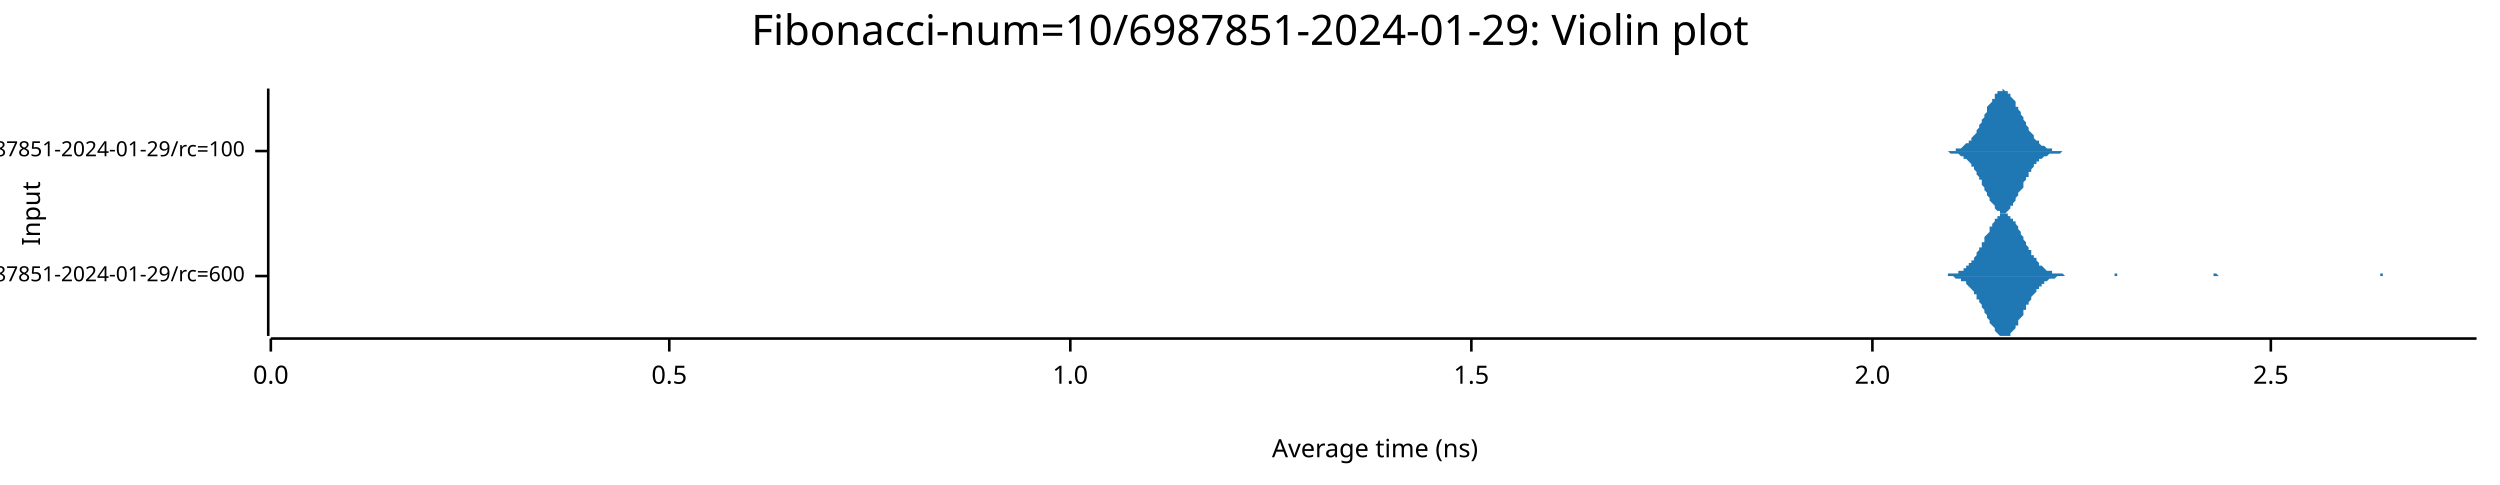
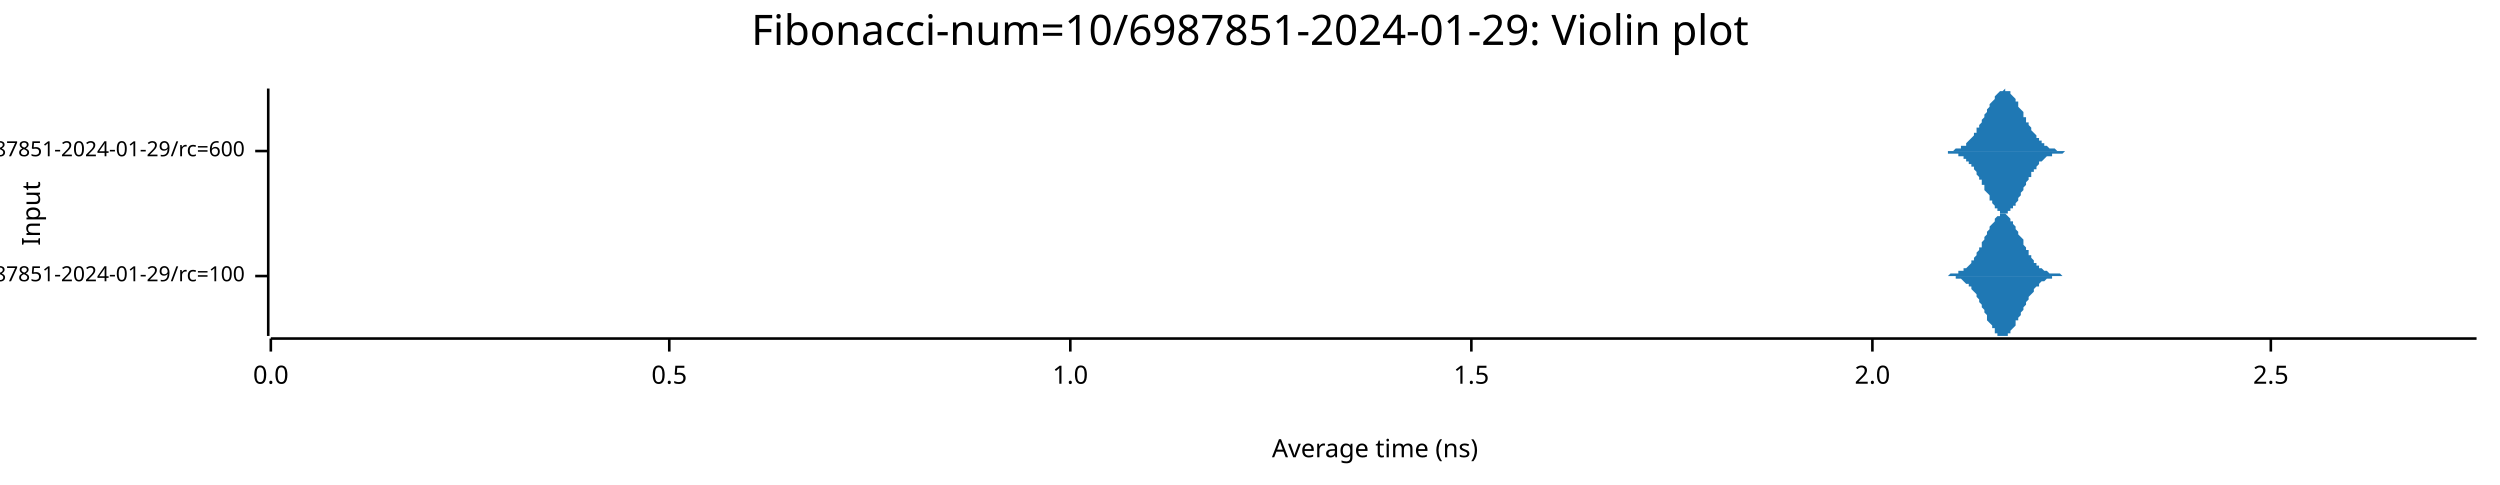
<svg xmlns="http://www.w3.org/2000/svg" width="960" height="186" viewBox="0 0 960 186">
  <text x="480" y="5" dy="0.76em" text-anchor="middle" font-family="sans-serif" font-size="16.129" opacity="1" fill="#000000">
Fibonacci-num=10/6987851-2024-01-29: Violin plot
</text>
  <text x="8" y="82" dy="0.76em" text-anchor="middle" font-family="sans-serif" font-size="9.677" opacity="1" fill="#000000" transform="rotate(270, 8, 82)">
Input
</text>
  <text x="528" y="178" dy="-0.5ex" text-anchor="middle" font-family="sans-serif" font-size="9.677" opacity="1" fill="#000000">
Average time (ns)
</text>
  <polyline fill="none" opacity="1" stroke="#000000" stroke-width="1" points="103,34 103,129 " />
  <text x="94" y="106" dy="0.5ex" text-anchor="end" font-family="sans-serif" font-size="8.065" opacity="1" fill="#000000">
- Fibonacci-num=10/6987851-2024-01-29/rc=600
+ Fibonacci-num=10/6987851-2024-01-29/rc=100
</text>
  <polyline fill="none" opacity="1" stroke="#000000" stroke-width="1" points="98,106 103,106 " />
  <text x="94" y="58" dy="0.5ex" text-anchor="end" font-family="sans-serif" font-size="8.065" opacity="1" fill="#000000">
- Fibonacci-num=10/6987851-2024-01-29/rc=100
+ Fibonacci-num=10/6987851-2024-01-29/rc=600
</text>
  <polyline fill="none" opacity="1" stroke="#000000" stroke-width="1" points="98,58 103,58 " />
  <polyline fill="none" opacity="1" stroke="#000000" stroke-width="1" points="104,130 951,130 " />
  <text x="104" y="140" dy="0.76em" text-anchor="middle" font-family="sans-serif" font-size="9.677" opacity="1" fill="#000000">
0.0
</text>
  <polyline fill="none" opacity="1" stroke="#000000" stroke-width="1" points="104,130 104,135 " />
  <text x="257" y="140" dy="0.76em" text-anchor="middle" font-family="sans-serif" font-size="9.677" opacity="1" fill="#000000">
0.5
</text>
  <polyline fill="none" opacity="1" stroke="#000000" stroke-width="1" points="257,130 257,135 " />
  <text x="411" y="140" dy="0.76em" text-anchor="middle" font-family="sans-serif" font-size="9.677" opacity="1" fill="#000000">
1.0
</text>
  <polyline fill="none" opacity="1" stroke="#000000" stroke-width="1" points="411,130 411,135 " />
  <text x="565" y="140" dy="0.76em" text-anchor="middle" font-family="sans-serif" font-size="9.677" opacity="1" fill="#000000">
1.5
</text>
  <polyline fill="none" opacity="1" stroke="#000000" stroke-width="1" points="565,130 565,135 " />
  <text x="719" y="140" dy="0.76em" text-anchor="middle" font-family="sans-serif" font-size="9.677" opacity="1" fill="#000000">
2.0
</text>
  <polyline fill="none" opacity="1" stroke="#000000" stroke-width="1" points="719,130 719,135 " />
  <text x="872" y="140" dy="0.76em" text-anchor="middle" font-family="sans-serif" font-size="9.677" opacity="1" fill="#000000">
2.5
</text>
  <polyline fill="none" opacity="1" stroke="#000000" stroke-width="1" points="872,130 872,135 " />
-   <polygon opacity="1" fill="#1F78B4" points="746,106 747,106 747,106 747,106 748,106 748,105 748,105 749,105 749,105 750,105 750,105 750,105 751,105 751,105 751,105 752,105 752,104 753,104 753,104 753,104 754,104 754,103 755,103 755,103 755,102 756,102 756,102 756,101 757,101 757,100 758,100 758,99 758,99 759,98 759,97 759,97 760,96 760,95 761,95 761,94 761,93 762,93 762,92 762,91 763,90 763,90 764,89 764,88 764,87 765,87 765,86 766,85 766,85 766,84 767,84 767,83 767,83 768,83 768,82 769,82 769,82 769,82 770,82 770,82 770,82 771,82 771,83 772,83 772,83 772,84 773,84 773,85 774,85 774,86 774,86 775,87 775,88 775,88 776,89 776,90 777,91 777,91 777,92 778,93 778,93 778,94 779,95 779,96 780,96 780,97 780,98 781,98 781,99 782,99 782,100 782,100 783,101 783,101 783,102 784,102 784,102 785,103 785,103 785,103 786,104 786,104 786,104 787,104 787,104 788,104 788,105 788,105 789,105 789,105 790,105 790,105 790,105 791,105 791,105 791,105 792,105 792,105 793,106 793,106 793,106 794,106 794,106 794,106 795,106 795,106 796,106 796,106 796,106 797,106 797,106 798,106 798,106 798,106 799,106 799,106 799,106 800,106 800,106 801,106 801,106 801,106 802,106 802,106 802,106 803,106 803,106 804,106 804,106 804,106 805,106 805,106 805,106 806,106 806,106 807,106 807,106 807,106 808,106 808,106 809,106 809,106 809,106 810,106 810,106 810,106 811,106 811,106 812,106 812,105 812,105 813,105 813,106 813,106 814,106 814,106 815,106 815,106 815,106 816,106 816,106 817,106 817,106 817,106 818,106 818,106 818,106 819,106 819,106 820,106 820,106 820,106 821,106 821,106 821,106 822,106 822,106 823,106 823,106 823,106 824,106 824,106 825,106 825,106 825,106 826,106 826,106 826,106 827,106 827,106 828,106 828,106 828,106 829,106 829,106 829,106 830,106 830,106 831,106 831,106 831,106 832,106 832,106 833,106 833,106 833,106 834,106 834,106 834,106 835,106 835,106 836,106 836,106 836,106 837,106 837,106 837,106 838,106 838,106 839,106 839,106 839,106 840,106 840,106 840,106 841,106 841,106 842,106 842,106 842,106 843,106 843,106 844,106 844,106 844,106 845,106 845,106 845,106 846,106 846,106 847,106 847,106 847,106 848,106 848,106 848,106 849,106 849,106 850,106 850,106 850,105 851,105 851,105 852,106 852,106 852,106 853,106 853,106 853,106 854,106 854,106 855,106 855,106 855,106 856,106 856,106 856,106 857,106 857,106 858,106 858,106 858,106 859,106 859,106 860,106 860,106 860,106 861,106 861,106 861,106 862,106 862,106 863,106 863,106 863,106 864,106 864,106 864,106 865,106 865,106 866,106 866,106 866,106 867,106 867,106 868,106 868,106 868,106 869,106 869,106 869,106 870,106 870,106 871,106 871,106 871,106 872,106 872,106 872,106 873,106 873,106 874,106 874,106 874,106 875,106 875,106 876,106 876,106 876,106 877,106 877,106 877,106 878,106 878,106 879,106 879,106 879,106 880,106 880,106 880,106 881,106 881,106 882,106 882,106 882,106 883,106 883,106 883,106 884,106 884,106 885,106 885,106 885,106 886,106 886,106 887,106 887,106 887,106 888,106 888,106 888,106 889,106 889,106 890,106 890,106 890,106 891,106 891,106 891,106 892,106 892,106 893,106 893,106 893,106 894,106 894,106 895,106 895,106 895,106 896,106 896,106 896,106 897,106 897,106 898,106 898,106 898,106 899,106 899,106 899,106 900,106 900,106 901,106 901,106 901,106 902,106 902,106 903,106 903,106 903,106 904,106 904,106 904,106 905,106 905,106 906,106 906,106 906,106 907,106 907,106 907,106 908,106 908,106 909,106 909,106 909,106 910,106 910,106 911,106 911,106 911,106 912,106 912,106 912,106 913,106 913,106 914,106 914,105 914,105 915,105 915,106 915,106 916,106 916,106 917,106 917,106 917,106 918,106 918,106 918,106 919,106 919,106 920,106 920,106 920,106 921,106 921,106 922,106 922,106 922,106 923,106 923,106 923,106 924,106 924,106 925,106 925,106 925,106 926,106 926,106 926,106 927,106 927,106 928,106 928,106 928,106 929,106 929,106 930,106 930,106 930,106 931,106 931,106 931,106 932,106 932,106 933,106 933,106 933,106 934,106 934,106 934,106 935,106 935,106 936,106 936,106 936,106 746,106 " />
-   <polygon opacity="1" fill="#1F78B4" points="746,106 747,106 747,106 747,106 748,106 748,106 748,106 749,106 749,106 750,106 750,106 750,106 751,107 751,107 751,107 752,107 752,107 753,107 753,107 753,108 754,108 754,108 755,108 755,109 755,109 756,110 756,110 756,110 757,111 757,111 758,112 758,112 758,113 759,113 759,114 759,115 760,115 760,116 761,117 761,117 761,118 762,119 762,120 762,120 763,121 763,122 764,123 764,123 764,124 765,125 765,125 766,126 766,127 766,127 767,128 767,128 767,128 768,129 768,129 769,129 769,129 769,129 770,129 770,129 770,129 771,129 771,129 772,129 772,128 772,128 773,127 773,127 774,126 774,126 774,125 775,125 775,124 775,123 776,122 776,122 777,121 777,120 777,119 778,119 778,118 778,117 779,117 779,116 780,115 780,115 780,114 781,113 781,113 782,112 782,112 782,111 783,111 783,110 783,110 784,110 784,109 785,109 785,109 785,108 786,108 786,108 786,108 787,107 787,107 788,107 788,107 788,107 789,107 789,107 790,106 790,106 790,106 791,106 791,106 791,106 792,106 792,106 793,106 793,106 793,106 794,106 794,106 794,106 795,106 795,106 796,106 796,106 796,106 797,106 797,106 798,106 798,106 798,106 799,106 799,106 799,106 800,106 800,106 801,106 801,106 801,106 802,106 802,106 802,106 803,106 803,106 804,106 804,106 804,106 805,106 805,106 805,106 806,106 806,106 807,106 807,106 807,106 808,106 808,106 809,106 809,106 809,106 810,106 810,106 810,106 811,106 811,106 812,106 812,106 812,106 813,106 813,106 813,106 814,106 814,106 815,106 815,106 815,106 816,106 816,106 817,106 817,106 817,106 818,106 818,106 818,106 819,106 819,106 820,106 820,106 820,106 821,106 821,106 821,106 822,106 822,106 823,106 823,106 823,106 824,106 824,106 825,106 825,106 825,106 826,106 826,106 826,106 827,106 827,106 828,106 828,106 828,106 829,106 829,106 829,106 830,106 830,106 831,106 831,106 831,106 832,106 832,106 833,106 833,106 833,106 834,106 834,106 834,106 835,106 835,106 836,106 836,106 836,106 837,106 837,106 837,106 838,106 838,106 839,106 839,106 839,106 840,106 840,106 840,106 841,106 841,106 842,106 842,106 842,106 843,106 843,106 844,106 844,106 844,106 845,106 845,106 845,106 846,106 846,106 847,106 847,106 847,106 848,106 848,106 848,106 849,106 849,106 850,106 850,106 850,106 851,106 851,106 852,106 852,106 852,106 853,106 853,106 853,106 854,106 854,106 855,106 855,106 855,106 856,106 856,106 856,106 857,106 857,106 858,106 858,106 858,106 859,106 859,106 860,106 860,106 860,106 861,106 861,106 861,106 862,106 862,106 863,106 863,106 863,106 864,106 864,106 864,106 865,106 865,106 866,106 866,106 866,106 867,106 867,106 868,106 868,106 868,106 869,106 869,106 869,106 870,106 870,106 871,106 871,106 871,106 872,106 872,106 872,106 873,106 873,106 874,106 874,106 874,106 875,106 875,106 876,106 876,106 876,106 877,106 877,106 877,106 878,106 878,106 879,106 879,106 879,106 880,106 880,106 880,106 881,106 881,106 882,106 882,106 882,106 883,106 883,106 883,106 884,106 884,106 885,106 885,106 885,106 886,106 886,106 887,106 887,106 887,106 888,106 888,106 888,106 889,106 889,106 890,106 890,106 890,106 891,106 891,106 891,106 892,106 892,106 893,106 893,106 893,106 894,106 894,106 895,106 895,106 895,106 896,106 896,106 896,106 897,106 897,106 898,106 898,106 898,106 899,106 899,106 899,106 900,106 900,106 901,106 901,106 901,106 902,106 902,106 903,106 903,106 903,106 904,106 904,106 904,106 905,106 905,106 906,106 906,106 906,106 907,106 907,106 907,106 908,106 908,106 909,106 909,106 909,106 910,106 910,106 911,106 911,106 911,106 912,106 912,106 912,106 913,106 913,106 914,106 914,106 914,106 915,106 915,106 915,106 916,106 916,106 917,106 917,106 917,106 918,106 918,106 918,106 919,106 919,106 920,106 920,106 920,106 921,106 921,106 922,106 922,106 922,106 923,106 923,106 923,106 924,106 924,106 925,106 925,106 925,106 926,106 926,106 926,106 927,106 927,106 928,106 928,106 928,106 929,106 929,106 930,106 930,106 930,106 931,106 931,106 931,106 932,106 932,106 933,106 933,106 933,106 934,106 934,106 934,106 935,106 935,106 936,106 936,106 936,106 746,106 " />
-   <polygon opacity="1" fill="#1F78B4" points="747,58 747,58 748,58 748,58 748,58 749,58 749,58 750,58 750,58 750,58 751,58 751,57 752,57 752,57 752,57 753,57 753,57 754,56 754,56 754,56 755,55 755,55 756,55 756,54 757,54 757,53 757,53 758,52 758,52 759,51 759,50 759,50 760,49 760,48 761,47 761,46 761,46 762,45 762,44 763,43 763,42 763,41 764,40 764,40 765,39 765,38 766,38 766,37 766,36 767,36 767,35 768,35 768,35 768,35 769,35 769,34 770,35 770,35 770,35 771,35 771,36 772,36 772,37 772,37 773,38 773,38 774,39 774,40 774,41 775,41 775,42 776,43 776,44 777,45 777,46 777,46 778,47 778,48 779,49 779,49 779,50 780,51 780,51 781,52 781,53 781,53 782,54 782,54 783,54 783,55 783,55 784,56 784,56 785,56 785,56 786,57 786,57 786,57 787,57 787,57 788,57 788,57 788,58 789,58 789,58 790,58 790,58 790,58 791,58 791,58 792,58 792,58 792,58 793,58 793,58 794,58 794,58 795,58 795,58 795,58 796,58 796,58 797,58 797,58 797,58 798,58 798,58 799,58 799,58 799,58 800,58 800,58 801,58 801,58 801,58 802,58 802,58 803,58 803,58 803,58 804,58 804,58 805,58 805,58 806,58 806,58 806,58 807,58 807,58 808,58 808,58 808,58 809,58 809,58 810,58 810,58 810,58 811,58 811,58 812,58 812,58 812,58 813,58 813,58 814,58 814,58 815,58 815,58 815,58 816,58 816,58 817,58 817,58 817,58 818,58 818,58 819,58 819,58 819,58 820,58 820,58 821,58 821,58 821,58 822,58 822,58 823,58 823,58 823,58 824,58 824,58 825,58 825,58 826,58 826,58 826,58 827,58 827,58 828,58 828,58 828,58 829,58 829,58 830,58 830,58 830,58 831,58 831,58 832,58 832,58 832,58 833,58 833,58 834,58 834,58 835,58 835,58 835,58 836,58 836,58 837,58 837,58 837,58 838,58 838,58 839,58 839,58 839,58 840,58 840,58 841,58 841,58 841,58 842,58 842,58 843,58 843,58 844,58 844,58 844,58 845,58 845,58 846,58 846,58 846,58 847,58 847,58 848,58 848,58 848,58 849,58 849,58 850,58 850,58 850,58 851,58 851,58 852,58 852,58 852,58 853,58 853,58 854,58 854,58 855,58 855,58 855,58 856,58 856,58 857,58 857,58 857,58 858,58 858,58 859,58 859,58 859,58 860,58 860,58 861,58 861,58 861,58 862,58 862,58 863,58 863,58 864,58 864,58 864,58 865,58 865,58 866,58 866,58 866,58 867,58 867,58 868,58 868,58 868,58 869,58 869,58 870,58 870,58 870,58 871,58 871,58 872,58 872,58 873,58 873,58 873,58 874,58 874,58 875,58 875,58 875,58 876,58 876,58 877,58 877,58 877,58 878,58 878,58 879,58 879,58 879,58 880,58 880,58 881,58 881,58 881,58 882,58 882,58 883,58 883,58 884,58 884,58 884,58 885,58 885,58 886,58 886,58 886,58 887,58 887,58 888,58 888,58 888,58 889,58 889,58 890,58 890,58 890,58 891,58 891,58 892,58 892,58 893,58 893,58 893,58 894,58 894,58 895,58 895,58 895,58 896,58 896,58 897,58 897,58 897,58 898,58 898,58 899,58 899,58 899,58 900,58 900,58 901,58 901,58 901,58 902,58 902,58 903,58 903,58 904,58 904,58 904,58 905,58 905,58 906,58 906,58 906,58 907,58 907,58 908,58 908,58 908,58 909,58 909,58 910,58 910,58 910,58 911,58 911,58 912,58 912,58 913,58 913,58 913,58 914,58 914,58 915,58 915,58 915,58 916,58 916,58 917,58 917,58 917,58 918,58 918,58 919,58 919,58 919,58 920,58 920,58 921,58 921,58 922,58 922,58 922,58 923,58 923,58 924,58 924,58 924,58 925,58 925,58 926,58 926,58 926,58 927,58 927,58 928,58 928,58 928,58 929,58 929,58 930,58 930,58 930,58 931,58 931,58 932,58 932,58 933,58 933,58 933,58 934,58 934,58 935,58 935,58 935,58 936,58 936,58 937,58 937,58 937,58 938,58 938,58 939,58 939,58 939,58 940,58 940,58 941,58 941,58 942,58 942,58 942,58 943,58 943,58 944,58 944,58 944,58 945,58 945,58 946,58 946,58 946,58 947,58 947,58 948,58 948,58 948,58 949,58 949,58 950,58 950,58 951,58 951,58 747,58 " />
-   <polygon opacity="1" fill="#1F78B4" points="747,58 747,58 748,58 748,58 748,58 749,59 749,59 750,59 750,59 750,59 751,59 751,59 752,59 752,59 752,59 753,60 753,60 754,60 754,60 754,61 755,61 755,61 756,62 756,62 757,63 757,63 757,64 758,64 758,65 759,66 759,66 759,67 760,68 760,69 761,69 761,70 761,71 762,72 762,73 763,74 763,74 763,75 764,76 764,77 765,78 765,78 766,79 766,80 766,80 767,81 767,81 768,81 768,82 768,82 769,82 769,82 770,82 770,82 770,82 771,81 771,81 772,80 772,80 772,79 773,79 773,78 774,77 774,77 774,76 775,75 775,74 776,73 776,73 777,72 777,71 777,70 778,69 778,68 779,68 779,67 779,66 780,66 780,65 781,64 781,64 781,63 782,63 782,62 783,62 783,62 783,61 784,61 784,61 785,60 785,60 786,60 786,60 786,60 787,59 787,59 788,59 788,59 788,59 789,59 789,59 790,59 790,59 790,59 791,59 791,59 792,58 792,58 792,58 793,58 793,58 794,58 794,58 795,58 795,58 795,58 796,58 796,58 797,58 797,58 797,58 798,58 798,58 799,58 799,58 799,58 800,58 800,58 801,58 801,58 801,58 802,58 802,58 803,58 803,58 803,58 804,58 804,58 805,58 805,58 806,58 806,58 806,58 807,58 807,58 808,58 808,58 808,58 809,58 809,58 810,58 810,58 810,58 811,58 811,58 812,58 812,58 812,58 813,58 813,58 814,58 814,58 815,58 815,58 815,58 816,58 816,58 817,58 817,58 817,58 818,58 818,58 819,58 819,58 819,58 820,58 820,58 821,58 821,58 821,58 822,58 822,58 823,58 823,58 823,58 824,58 824,58 825,58 825,58 826,58 826,58 826,58 827,58 827,58 828,58 828,58 828,58 829,58 829,58 830,58 830,58 830,58 831,58 831,58 832,58 832,58 832,58 833,58 833,58 834,58 834,58 835,58 835,58 835,58 836,58 836,58 837,58 837,58 837,58 838,58 838,58 839,58 839,58 839,58 840,58 840,58 841,58 841,58 841,58 842,58 842,58 843,58 843,58 844,58 844,58 844,58 845,58 845,58 846,58 846,58 846,58 847,58 847,58 848,58 848,58 848,58 849,58 849,58 850,58 850,58 850,58 851,58 851,58 852,58 852,58 852,58 853,58 853,58 854,58 854,58 855,58 855,58 855,58 856,58 856,58 857,58 857,58 857,58 858,58 858,58 859,58 859,58 859,58 860,58 860,58 861,58 861,58 861,58 862,58 862,58 863,58 863,58 864,58 864,58 864,58 865,58 865,58 866,58 866,58 866,58 867,58 867,58 868,58 868,58 868,58 869,58 869,58 870,58 870,58 870,58 871,58 871,58 872,58 872,58 873,58 873,58 873,58 874,58 874,58 875,58 875,58 875,58 876,58 876,58 877,58 877,58 877,58 878,58 878,58 879,58 879,58 879,58 880,58 880,58 881,58 881,58 881,58 882,58 882,58 883,58 883,58 884,58 884,58 884,58 885,58 885,58 886,58 886,58 886,58 887,58 887,58 888,58 888,58 888,58 889,58 889,58 890,58 890,58 890,58 891,58 891,58 892,58 892,58 893,58 893,58 893,58 894,58 894,58 895,58 895,58 895,58 896,58 896,58 897,58 897,58 897,58 898,58 898,58 899,58 899,58 899,58 900,58 900,58 901,58 901,58 901,58 902,58 902,58 903,58 903,58 904,58 904,58 904,58 905,58 905,58 906,58 906,58 906,58 907,58 907,58 908,58 908,58 908,58 909,58 909,58 910,58 910,58 910,58 911,58 911,58 912,58 912,58 913,58 913,58 913,58 914,58 914,58 915,58 915,58 915,58 916,58 916,58 917,58 917,58 917,58 918,58 918,58 919,58 919,58 919,58 920,58 920,58 921,58 921,58 922,58 922,58 922,58 923,58 923,58 924,58 924,58 924,58 925,58 925,58 926,58 926,58 926,58 927,58 927,58 928,58 928,58 928,58 929,58 929,58 930,58 930,58 930,58 931,58 931,58 932,58 932,58 933,58 933,58 933,58 934,58 934,58 935,58 935,58 935,58 936,58 936,58 937,58 937,58 937,58 938,58 938,58 939,58 939,58 939,58 940,58 940,58 941,58 941,58 942,58 942,58 942,58 943,58 943,58 944,58 944,58 944,58 945,58 945,58 946,58 946,58 946,58 947,58 947,58 948,58 948,58 948,58 949,58 949,58 950,58 950,58 951,58 951,58 747,58 " />
+   <polygon opacity="1" fill="#1F78B4" points="747,106 747,106 748,106 748,106 748,106 749,105 749,105 750,105 750,105 750,105 751,105 751,105 752,105 752,105 752,104 753,104 753,104 754,104 754,104 754,103 755,103 755,103 756,102 756,102 757,101 757,101 757,100 758,100 758,99 759,98 759,98 759,97 760,96 760,95 761,95 761,94 761,93 762,92 762,91 763,90 763,90 763,89 764,88 764,87 765,86 765,86 766,85 766,84 766,84 767,83 767,83 768,83 768,82 768,82 769,82 769,82 770,82 770,82 770,82 771,83 771,83 772,84 772,84 772,85 773,85 773,86 774,87 774,87 774,88 775,89 775,90 776,91 776,91 777,92 777,93 777,94 778,95 778,96 779,96 779,97 779,98 780,98 780,99 781,100 781,100 781,101 782,101 782,102 783,102 783,102 783,103 784,103 784,103 785,104 785,104 786,104 786,104 786,104 787,105 787,105 788,105 788,105 788,105 789,105 789,105 790,105 790,105 790,105 791,105 791,105 792,106 792,106 792,106 793,106 793,106 794,106 794,106 795,106 795,106 795,106 796,106 796,106 797,106 797,106 797,106 798,106 798,106 799,106 799,106 799,106 800,106 800,106 801,106 801,106 801,106 802,106 802,106 803,106 803,106 803,106 804,106 804,106 805,106 805,106 806,106 806,106 806,106 807,106 807,106 808,106 808,106 808,106 809,106 809,106 810,106 810,106 810,106 811,106 811,106 812,106 812,106 812,106 813,106 813,106 814,106 814,106 815,106 815,106 815,106 816,106 816,106 817,106 817,106 817,106 818,106 818,106 819,106 819,106 819,106 820,106 820,106 821,106 821,106 821,106 822,106 822,106 823,106 823,106 823,106 824,106 824,106 825,106 825,106 826,106 826,106 826,106 827,106 827,106 828,106 828,106 828,106 829,106 829,106 830,106 830,106 830,106 831,106 831,106 832,106 832,106 832,106 833,106 833,106 834,106 834,106 835,106 835,106 835,106 836,106 836,106 837,106 837,106 837,106 838,106 838,106 839,106 839,106 839,106 840,106 840,106 841,106 841,106 841,106 842,106 842,106 843,106 843,106 844,106 844,106 844,106 845,106 845,106 846,106 846,106 846,106 847,106 847,106 848,106 848,106 848,106 849,106 849,106 850,106 850,106 850,106 851,106 851,106 852,106 852,106 852,106 853,106 853,106 854,106 854,106 855,106 855,106 855,106 856,106 856,106 857,106 857,106 857,106 858,106 858,106 859,106 859,106 859,106 860,106 860,106 861,106 861,106 861,106 862,106 862,106 863,106 863,106 864,106 864,106 864,106 865,106 865,106 866,106 866,106 866,106 867,106 867,106 868,106 868,106 868,106 869,106 869,106 870,106 870,106 870,106 871,106 871,106 872,106 872,106 873,106 873,106 873,106 874,106 874,106 875,106 875,106 875,106 876,106 876,106 877,106 877,106 877,106 878,106 878,106 879,106 879,106 879,106 880,106 880,106 881,106 881,106 881,106 882,106 882,106 883,106 883,106 884,106 884,106 884,106 885,106 885,106 886,106 886,106 886,106 887,106 887,106 888,106 888,106 888,106 889,106 889,106 890,106 890,106 890,106 891,106 891,106 892,106 892,106 893,106 893,106 893,106 894,106 894,106 895,106 895,106 895,106 896,106 896,106 897,106 897,106 897,106 898,106 898,106 899,106 899,106 899,106 900,106 900,106 901,106 901,106 901,106 902,106 902,106 903,106 903,106 904,106 904,106 904,106 905,106 905,106 906,106 906,106 906,106 907,106 907,106 908,106 908,106 908,106 909,106 909,106 910,106 910,106 910,106 911,106 911,106 912,106 912,106 913,106 913,106 913,106 914,106 914,106 915,106 915,106 915,106 916,106 916,106 917,106 917,106 917,106 918,106 918,106 919,106 919,106 919,106 920,106 920,106 921,106 921,106 922,106 922,106 922,106 923,106 923,106 924,106 924,106 924,106 925,106 925,106 926,106 926,106 926,106 927,106 927,106 928,106 928,106 928,106 929,106 929,106 930,106 930,106 930,106 931,106 931,106 932,106 932,106 933,106 933,106 933,106 934,106 934,106 935,106 935,106 935,106 936,106 936,106 937,106 937,106 937,106 938,106 938,106 939,106 939,106 939,106 940,106 940,106 941,106 941,106 942,106 942,106 942,106 943,106 943,106 944,106 944,106 944,106 945,106 945,106 946,106 946,106 946,106 947,106 947,106 948,106 948,106 948,106 949,106 949,106 950,106 950,106 951,106 951,106 747,106 " />
+   <polygon opacity="1" fill="#1F78B4" points="747,106 747,106 748,106 748,106 748,106 749,106 749,106 750,106 750,106 750,106 751,106 751,107 752,107 752,107 752,107 753,107 753,107 754,108 754,108 754,108 755,109 755,109 756,109 756,110 757,110 757,111 757,111 758,112 758,112 759,113 759,114 759,114 760,115 760,116 761,117 761,118 761,118 762,119 762,120 763,121 763,122 763,123 764,124 764,124 765,125 765,126 766,126 766,127 766,128 767,128 767,129 768,129 768,129 768,129 769,129 769,129 770,129 770,129 770,129 771,129 771,128 772,128 772,127 772,127 773,126 773,126 774,125 774,124 774,123 775,123 775,122 776,121 776,120 777,119 777,118 777,118 778,117 778,116 779,115 779,115 779,114 780,113 780,113 781,112 781,111 781,111 782,110 782,110 783,110 783,109 783,109 784,108 784,108 785,108 785,108 786,107 786,107 786,107 787,107 787,107 788,107 788,107 788,106 789,106 789,106 790,106 790,106 790,106 791,106 791,106 792,106 792,106 792,106 793,106 793,106 794,106 794,106 795,106 795,106 795,106 796,106 796,106 797,106 797,106 797,106 798,106 798,106 799,106 799,106 799,106 800,106 800,106 801,106 801,106 801,106 802,106 802,106 803,106 803,106 803,106 804,106 804,106 805,106 805,106 806,106 806,106 806,106 807,106 807,106 808,106 808,106 808,106 809,106 809,106 810,106 810,106 810,106 811,106 811,106 812,106 812,106 812,106 813,106 813,106 814,106 814,106 815,106 815,106 815,106 816,106 816,106 817,106 817,106 817,106 818,106 818,106 819,106 819,106 819,106 820,106 820,106 821,106 821,106 821,106 822,106 822,106 823,106 823,106 823,106 824,106 824,106 825,106 825,106 826,106 826,106 826,106 827,106 827,106 828,106 828,106 828,106 829,106 829,106 830,106 830,106 830,106 831,106 831,106 832,106 832,106 832,106 833,106 833,106 834,106 834,106 835,106 835,106 835,106 836,106 836,106 837,106 837,106 837,106 838,106 838,106 839,106 839,106 839,106 840,106 840,106 841,106 841,106 841,106 842,106 842,106 843,106 843,106 844,106 844,106 844,106 845,106 845,106 846,106 846,106 846,106 847,106 847,106 848,106 848,106 848,106 849,106 849,106 850,106 850,106 850,106 851,106 851,106 852,106 852,106 852,106 853,106 853,106 854,106 854,106 855,106 855,106 855,106 856,106 856,106 857,106 857,106 857,106 858,106 858,106 859,106 859,106 859,106 860,106 860,106 861,106 861,106 861,106 862,106 862,106 863,106 863,106 864,106 864,106 864,106 865,106 865,106 866,106 866,106 866,106 867,106 867,106 868,106 868,106 868,106 869,106 869,106 870,106 870,106 870,106 871,106 871,106 872,106 872,106 873,106 873,106 873,106 874,106 874,106 875,106 875,106 875,106 876,106 876,106 877,106 877,106 877,106 878,106 878,106 879,106 879,106 879,106 880,106 880,106 881,106 881,106 881,106 882,106 882,106 883,106 883,106 884,106 884,106 884,106 885,106 885,106 886,106 886,106 886,106 887,106 887,106 888,106 888,106 888,106 889,106 889,106 890,106 890,106 890,106 891,106 891,106 892,106 892,106 893,106 893,106 893,106 894,106 894,106 895,106 895,106 895,106 896,106 896,106 897,106 897,106 897,106 898,106 898,106 899,106 899,106 899,106 900,106 900,106 901,106 901,106 901,106 902,106 902,106 903,106 903,106 904,106 904,106 904,106 905,106 905,106 906,106 906,106 906,106 907,106 907,106 908,106 908,106 908,106 909,106 909,106 910,106 910,106 910,106 911,106 911,106 912,106 912,106 913,106 913,106 913,106 914,106 914,106 915,106 915,106 915,106 916,106 916,106 917,106 917,106 917,106 918,106 918,106 919,106 919,106 919,106 920,106 920,106 921,106 921,106 922,106 922,106 922,106 923,106 923,106 924,106 924,106 924,106 925,106 925,106 926,106 926,106 926,106 927,106 927,106 928,106 928,106 928,106 929,106 929,106 930,106 930,106 930,106 931,106 931,106 932,106 932,106 933,106 933,106 933,106 934,106 934,106 935,106 935,106 935,106 936,106 936,106 937,106 937,106 937,106 938,106 938,106 939,106 939,106 939,106 940,106 940,106 941,106 941,106 942,106 942,106 942,106 943,106 943,106 944,106 944,106 944,106 945,106 945,106 946,106 946,106 946,106 947,106 947,106 948,106 948,106 948,106 949,106 949,106 950,106 950,106 951,106 951,106 747,106 " />
+   <polygon opacity="1" fill="#1F78B4" points="746,58 747,58 747,58 747,58 748,58 748,58 748,58 749,58 749,58 750,58 750,58 750,58 751,57 751,57 751,57 752,57 752,57 753,57 753,57 753,56 754,56 754,56 755,56 755,55 755,55 756,54 756,54 756,54 757,53 757,53 758,52 758,52 758,51 759,51 759,50 759,49 760,49 760,48 761,47 761,47 761,46 762,45 762,44 762,44 763,43 763,42 764,41 764,41 764,40 765,39 765,39 766,38 766,37 766,37 767,36 767,36 767,36 768,35 768,35 769,35 769,35 769,35 770,34 770,35 770,35 771,35 771,35 772,35 772,36 772,36 773,37 773,37 774,38 774,38 774,39 775,39 775,40 775,41 776,42 776,42 777,43 777,44 777,45 778,45 778,46 778,47 779,47 779,48 780,49 780,49 780,50 781,51 781,51 782,52 782,52 782,53 783,53 783,54 783,54 784,54 784,55 785,55 785,55 785,56 786,56 786,56 786,56 787,57 787,57 788,57 788,57 788,57 789,57 789,57 790,58 790,58 790,58 791,58 791,58 791,58 792,58 792,58 793,58 793,58 793,58 794,58 794,58 794,58 795,58 795,58 796,58 796,58 796,58 797,58 797,58 798,58 798,58 798,58 799,58 799,58 799,58 800,58 800,58 801,58 801,58 801,58 802,58 802,58 802,58 803,58 803,58 804,58 804,58 804,58 805,58 805,58 805,58 806,58 806,58 807,58 807,58 807,58 808,58 808,58 809,58 809,58 809,58 810,58 810,58 810,58 811,58 811,58 812,58 812,58 812,58 813,58 813,58 813,58 814,58 814,58 815,58 815,58 815,58 816,58 816,58 817,58 817,58 817,58 818,58 818,58 818,58 819,58 819,58 820,58 820,58 820,58 821,58 821,58 821,58 822,58 822,58 823,58 823,58 823,58 824,58 824,58 825,58 825,58 825,58 826,58 826,58 826,58 827,58 827,58 828,58 828,58 828,58 829,58 829,58 829,58 830,58 830,58 831,58 831,58 831,58 832,58 832,58 833,58 833,58 833,58 834,58 834,58 834,58 835,58 835,58 836,58 836,58 836,58 837,58 837,58 837,58 838,58 838,58 839,58 839,58 839,58 840,58 840,58 840,58 841,58 841,58 842,58 842,58 842,58 843,58 843,58 844,58 844,58 844,58 845,58 845,58 845,58 846,58 846,58 847,58 847,58 847,58 848,58 848,58 848,58 849,58 849,58 850,58 850,58 850,58 851,58 851,58 852,58 852,58 852,58 853,58 853,58 853,58 854,58 854,58 855,58 855,58 855,58 856,58 856,58 856,58 857,58 857,58 858,58 858,58 858,58 859,58 859,58 860,58 860,58 860,58 861,58 861,58 861,58 862,58 862,58 863,58 863,58 863,58 864,58 864,58 864,58 865,58 865,58 866,58 866,58 866,58 867,58 867,58 868,58 868,58 868,58 869,58 869,58 869,58 870,58 870,58 871,58 871,58 871,58 872,58 872,58 872,58 873,58 873,58 874,58 874,58 874,58 875,58 875,58 876,58 876,58 876,58 877,58 877,58 877,58 878,58 878,58 879,58 879,58 879,58 880,58 880,58 880,58 881,58 881,58 882,58 882,58 882,58 883,58 883,58 883,58 884,58 884,58 885,58 885,58 885,58 886,58 886,58 887,58 887,58 887,58 888,58 888,58 888,58 889,58 889,58 890,58 890,58 890,58 891,58 891,58 891,58 892,58 892,58 893,58 893,58 893,58 894,58 894,58 895,58 895,58 895,58 896,58 896,58 896,58 897,58 897,58 898,58 898,58 898,58 899,58 899,58 899,58 900,58 900,58 901,58 901,58 901,58 902,58 902,58 903,58 903,58 903,58 904,58 904,58 904,58 905,58 905,58 906,58 906,58 906,58 907,58 907,58 907,58 908,58 908,58 909,58 909,58 909,58 910,58 910,58 911,58 911,58 911,58 912,58 912,58 912,58 913,58 913,58 914,58 914,58 914,58 915,58 915,58 915,58 916,58 916,58 917,58 917,58 917,58 918,58 918,58 918,58 919,58 919,58 920,58 920,58 920,58 921,58 921,58 922,58 922,58 922,58 923,58 923,58 923,58 924,58 924,58 925,58 925,58 925,58 926,58 926,58 926,58 927,58 927,58 928,58 928,58 928,58 929,58 929,58 930,58 930,58 930,58 931,58 931,58 931,58 932,58 932,58 933,58 933,58 933,58 934,58 934,58 934,58 935,58 935,58 936,58 936,58 936,58 746,58 " />
+   <polygon opacity="1" fill="#1F78B4" points="746,58 747,58 747,58 747,58 748,58 748,59 748,59 749,59 749,59 750,59 750,59 750,59 751,59 751,59 751,59 752,59 752,60 753,60 753,60 753,60 754,60 754,61 755,61 755,61 755,62 756,62 756,62 756,63 757,63 757,64 758,64 758,65 758,65 759,66 759,67 759,67 760,68 760,69 761,69 761,70 761,71 762,71 762,72 762,73 763,74 763,74 764,75 764,76 764,77 765,77 765,78 766,79 766,79 766,80 767,80 767,81 767,81 768,81 768,82 769,82 769,82 769,82 770,82 770,82 770,82 771,82 771,81 772,81 772,81 772,80 773,80 773,79 774,79 774,78 774,78 775,77 775,76 775,76 776,75 776,74 777,73 777,73 777,72 778,71 778,71 778,70 779,69 779,68 780,68 780,67 780,66 781,66 781,65 782,65 782,64 782,64 783,63 783,63 783,62 784,62 784,62 785,61 785,61 785,61 786,60 786,60 786,60 787,60 787,60 788,60 788,59 788,59 789,59 789,59 790,59 790,59 790,59 791,59 791,59 791,59 792,59 792,59 793,58 793,58 793,58 794,58 794,58 794,58 795,58 795,58 796,58 796,58 796,58 797,58 797,58 798,58 798,58 798,58 799,58 799,58 799,58 800,58 800,58 801,58 801,58 801,58 802,58 802,58 802,58 803,58 803,58 804,58 804,58 804,58 805,58 805,58 805,58 806,58 806,58 807,58 807,58 807,58 808,58 808,58 809,58 809,58 809,58 810,58 810,58 810,58 811,58 811,58 812,58 812,58 812,58 813,58 813,58 813,58 814,58 814,58 815,58 815,58 815,58 816,58 816,58 817,58 817,58 817,58 818,58 818,58 818,58 819,58 819,58 820,58 820,58 820,58 821,58 821,58 821,58 822,58 822,58 823,58 823,58 823,58 824,58 824,58 825,58 825,58 825,58 826,58 826,58 826,58 827,58 827,58 828,58 828,58 828,58 829,58 829,58 829,58 830,58 830,58 831,58 831,58 831,58 832,58 832,58 833,58 833,58 833,58 834,58 834,58 834,58 835,58 835,58 836,58 836,58 836,58 837,58 837,58 837,58 838,58 838,58 839,58 839,58 839,58 840,58 840,58 840,58 841,58 841,58 842,58 842,58 842,58 843,58 843,58 844,58 844,58 844,58 845,58 845,58 845,58 846,58 846,58 847,58 847,58 847,58 848,58 848,58 848,58 849,58 849,58 850,58 850,58 850,58 851,58 851,58 852,58 852,58 852,58 853,58 853,58 853,58 854,58 854,58 855,58 855,58 855,58 856,58 856,58 856,58 857,58 857,58 858,58 858,58 858,58 859,58 859,58 860,58 860,58 860,58 861,58 861,58 861,58 862,58 862,58 863,58 863,58 863,58 864,58 864,58 864,58 865,58 865,58 866,58 866,58 866,58 867,58 867,58 868,58 868,58 868,58 869,58 869,58 869,58 870,58 870,58 871,58 871,58 871,58 872,58 872,58 872,58 873,58 873,58 874,58 874,58 874,58 875,58 875,58 876,58 876,58 876,58 877,58 877,58 877,58 878,58 878,58 879,58 879,58 879,58 880,58 880,58 880,58 881,58 881,58 882,58 882,58 882,58 883,58 883,58 883,58 884,58 884,58 885,58 885,58 885,58 886,58 886,58 887,58 887,58 887,58 888,58 888,58 888,58 889,58 889,58 890,58 890,58 890,58 891,58 891,58 891,58 892,58 892,58 893,58 893,58 893,58 894,58 894,58 895,58 895,58 895,58 896,58 896,58 896,58 897,58 897,58 898,58 898,58 898,58 899,58 899,58 899,58 900,58 900,58 901,58 901,58 901,58 902,58 902,58 903,58 903,58 903,58 904,58 904,58 904,58 905,58 905,58 906,58 906,58 906,58 907,58 907,58 907,58 908,58 908,58 909,58 909,58 909,58 910,58 910,58 911,58 911,58 911,58 912,58 912,58 912,58 913,58 913,58 914,58 914,58 914,58 915,58 915,58 915,58 916,58 916,58 917,58 917,58 917,58 918,58 918,58 918,58 919,58 919,58 920,58 920,58 920,58 921,58 921,58 922,58 922,58 922,58 923,58 923,58 923,58 924,58 924,58 925,58 925,58 925,58 926,58 926,58 926,58 927,58 927,58 928,58 928,58 928,58 929,58 929,58 930,58 930,58 930,58 931,58 931,58 931,58 932,58 932,58 933,58 933,58 933,58 934,58 934,58 934,58 935,58 935,58 936,58 936,58 936,58 746,58 " />
</svg>
